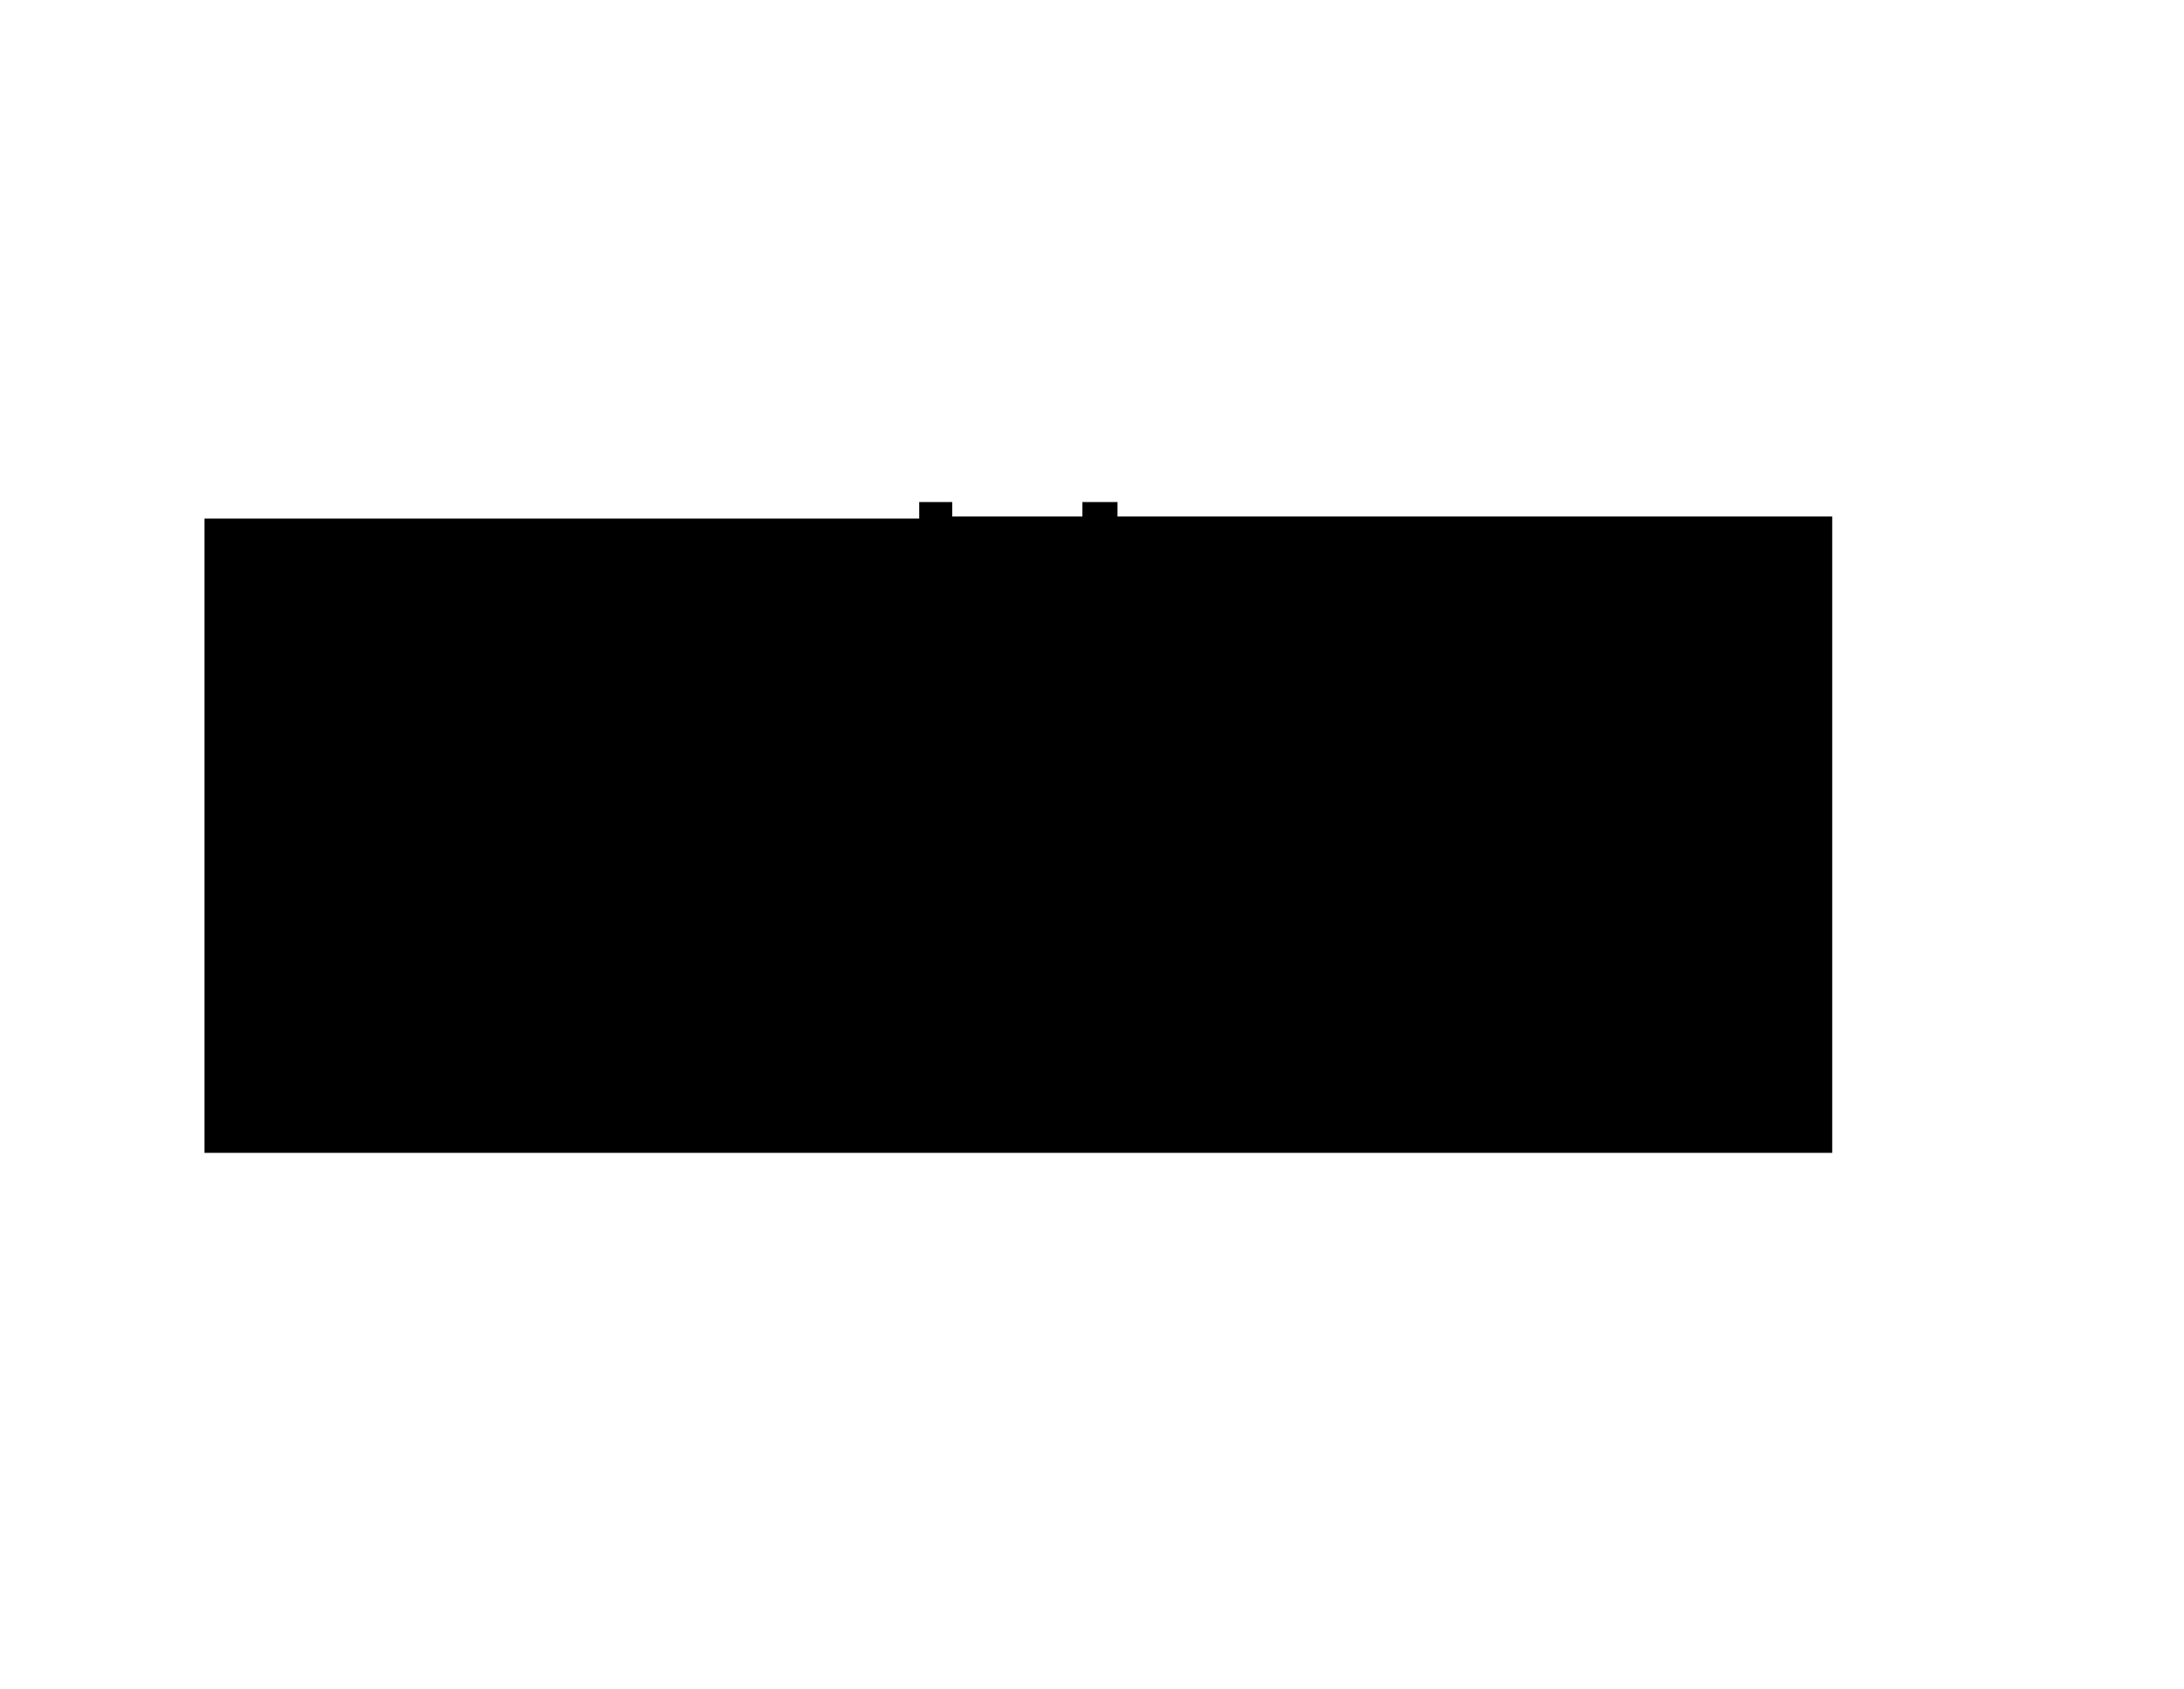
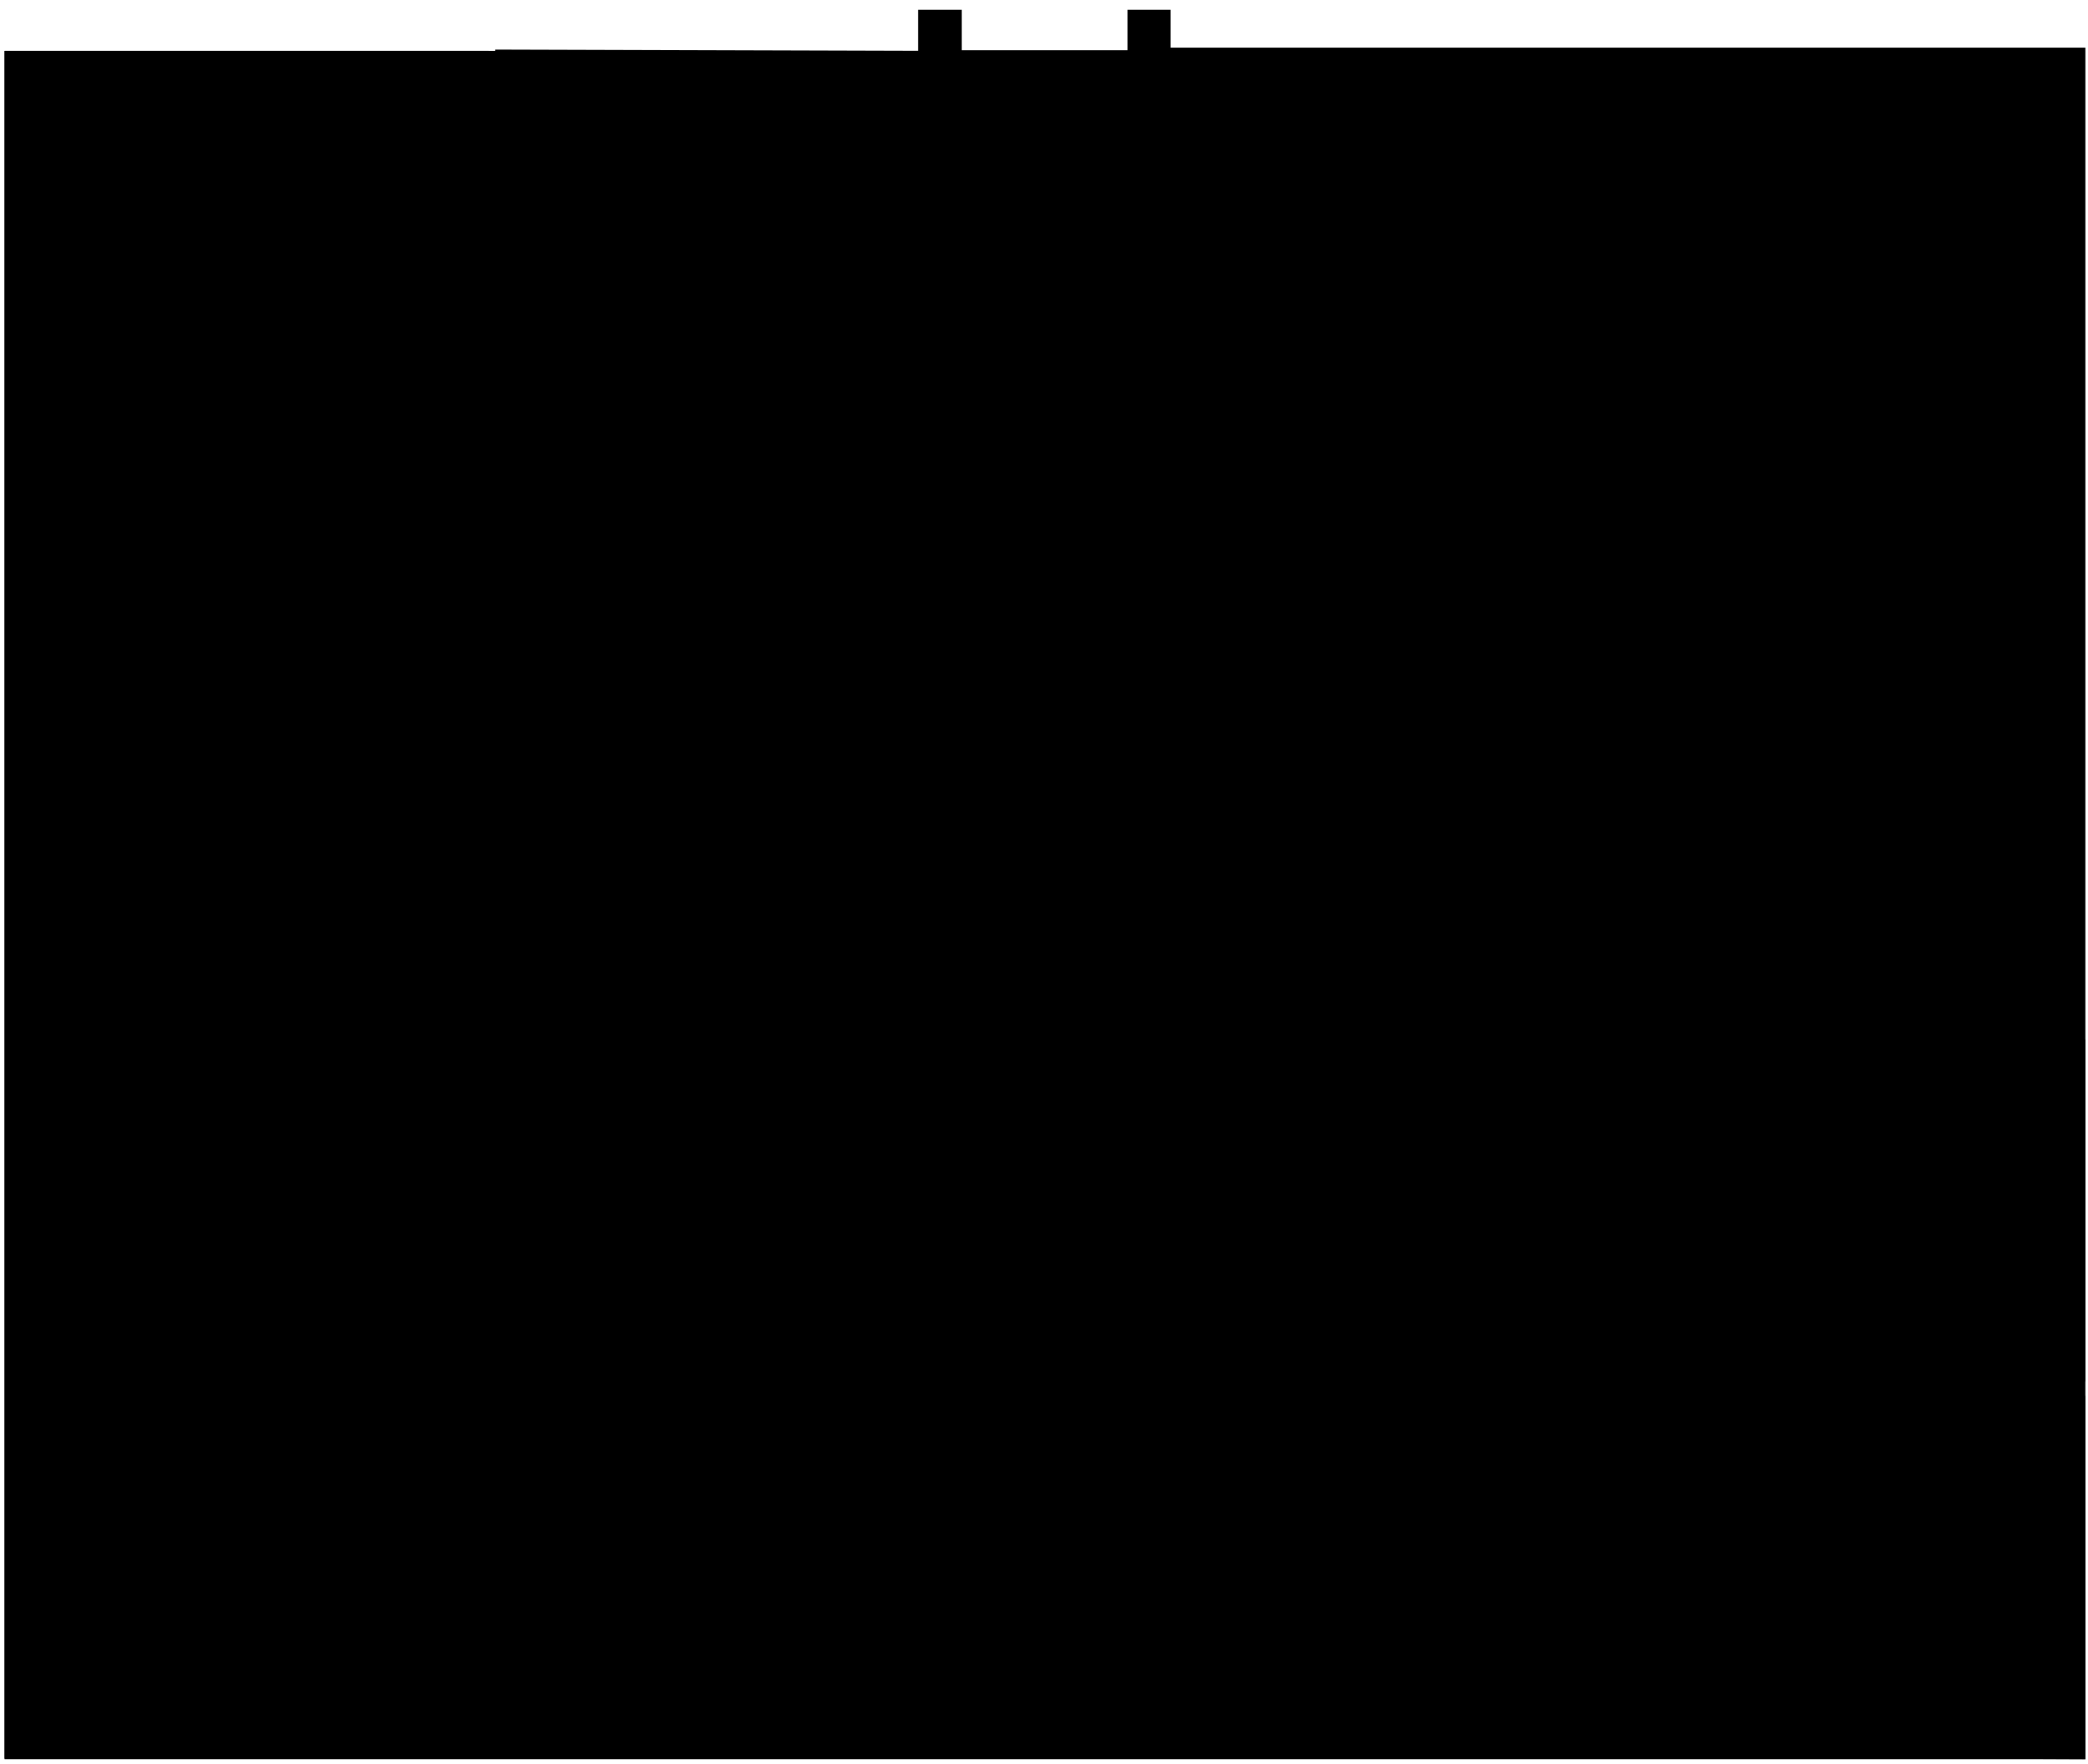
- <svg xmlns="http://www.w3.org/2000/svg" version="1.1" id="svg1" viewBox="0 0 1057.3 817.3">
-   <path d="M99 250v308h788V250H541v-7h-17v7h-63v-7h-16v8H99Z" id="floor" />
-   <path d="M739 548h79V427h-40v37h-39v84z" id="_103" />
-   <path d="M822 260v36h-2v25h57v-61h-55z" id="_115A" />
-   <path d="M814 260v21l-5 5h-15v7l-26 1v-34z" id="_115.03" />
-   <path d="M290 427v121h170l-1-113h-6v-8z" id="_120" />
-   <path d="M463 486v21h13v-21h-13Z" id="unexcavated1" />
-   <path d="M617 427v121h79V427h-79z" id="_102" />
-   <path d="M779 382h-66v-1h-15v-39h30v4h2v-16h12v-28h38v-3h38l1 49h-40z" id="_115.01" />
-   <path d="M821 487v61h56v-61h-56z" id="_105" />
-   <path d="M766 260h-68v80h30v-12h12l-1-34h27z" id="_115C" />
-   <path d="M526 427h49v9l-49 13z" id="_101A" />
-   <path d="M577 427h37v121h-88v-97l61-16-1-2-9 2z" id="_101" />
-   <path d="M821 427v58h56v-58h-56z" id="_106" />
-   <path d="M791 348v19l5 5h13v-24z" id="_115.02" />
-   <path d="M478 486v21h10v-21h-10z" id="_122" />
-   <path d="M698 452v31h37v-55h-30v24h-7z" id="_103A" />
-   <path d="M696 260h-80l1 121h79z" id="_116" />
-   <path d="M575 381h-40v-19l40 10z" id="_117A" />
-   <path d="M287 548H109l-1-288h179l1 288z" id="_119" />
-   <path d="M821 381v-57h56v57h-56z" id="_115B" />
-   <path d="M698 548h39v-62h-39v62z" id="_104" />
-   <path d="M463 510h60v38h-60v-38z" id="_121" />
-   <path d="m614 260 1 121h-38v-8l9 2 1-2-52-13V260z" id="_117" />
-   <path d="M290 260h161v121H290V260z" id="_118" />
+ <svg xmlns="http://www.w3.org/2000/svg" version="1.1" id="svg1" viewBox="0 0 3200 2702.9">
+   <path d="M7 75v2621h3189V73H1794V15h-66v62h-254V15h-67v63H7Z" id="floor" />
+   <path d="M2453 2695h160v-567h-160v567z" id="_104" />
+   <path d="M2962 1593v524h234v-524l-234 1z" id="_106" />
+   <path d="M1477 2129v195h54v-196h-54z" id="unexcavated1" />
+   <path d="m2114 1594 1 1101 328-1V1594h-329z" id="_102" />
+   <path d="M2962 2139v556l234 1v-557h-234z" id="_105" />
+   <path d="m1477 2346 249 1v348h-249v-349z" id="_121" />
+   <path d="m2444 77-331 1 1 1102 331-1z" id="_116" />
+   <path d="M1541 2130v194h41v-195h-41z" id="_122" />
+   <path d="m759 76 669 2-1 1103-668-1V76z" id="_118" />
+   <path d="M3195 78v1102h-423v8h-319V78Z" id="_115" />
+   <path d="M2105 78v1102h-330V78Z" id="_117" />
+   <path d="M2952 1594v1101h-329v-589h-170v-283h27v-220h125v331h179v-340z" id="_103" />
+   <path d="M1739 1595h366v1100h-366z" id="_101" />
+   <path d="M1463 1668v1027H759V1595h678v73z" id="_120" />
+   <path d="M749 78v2617H7V78Z" id="_119" />
</svg>
